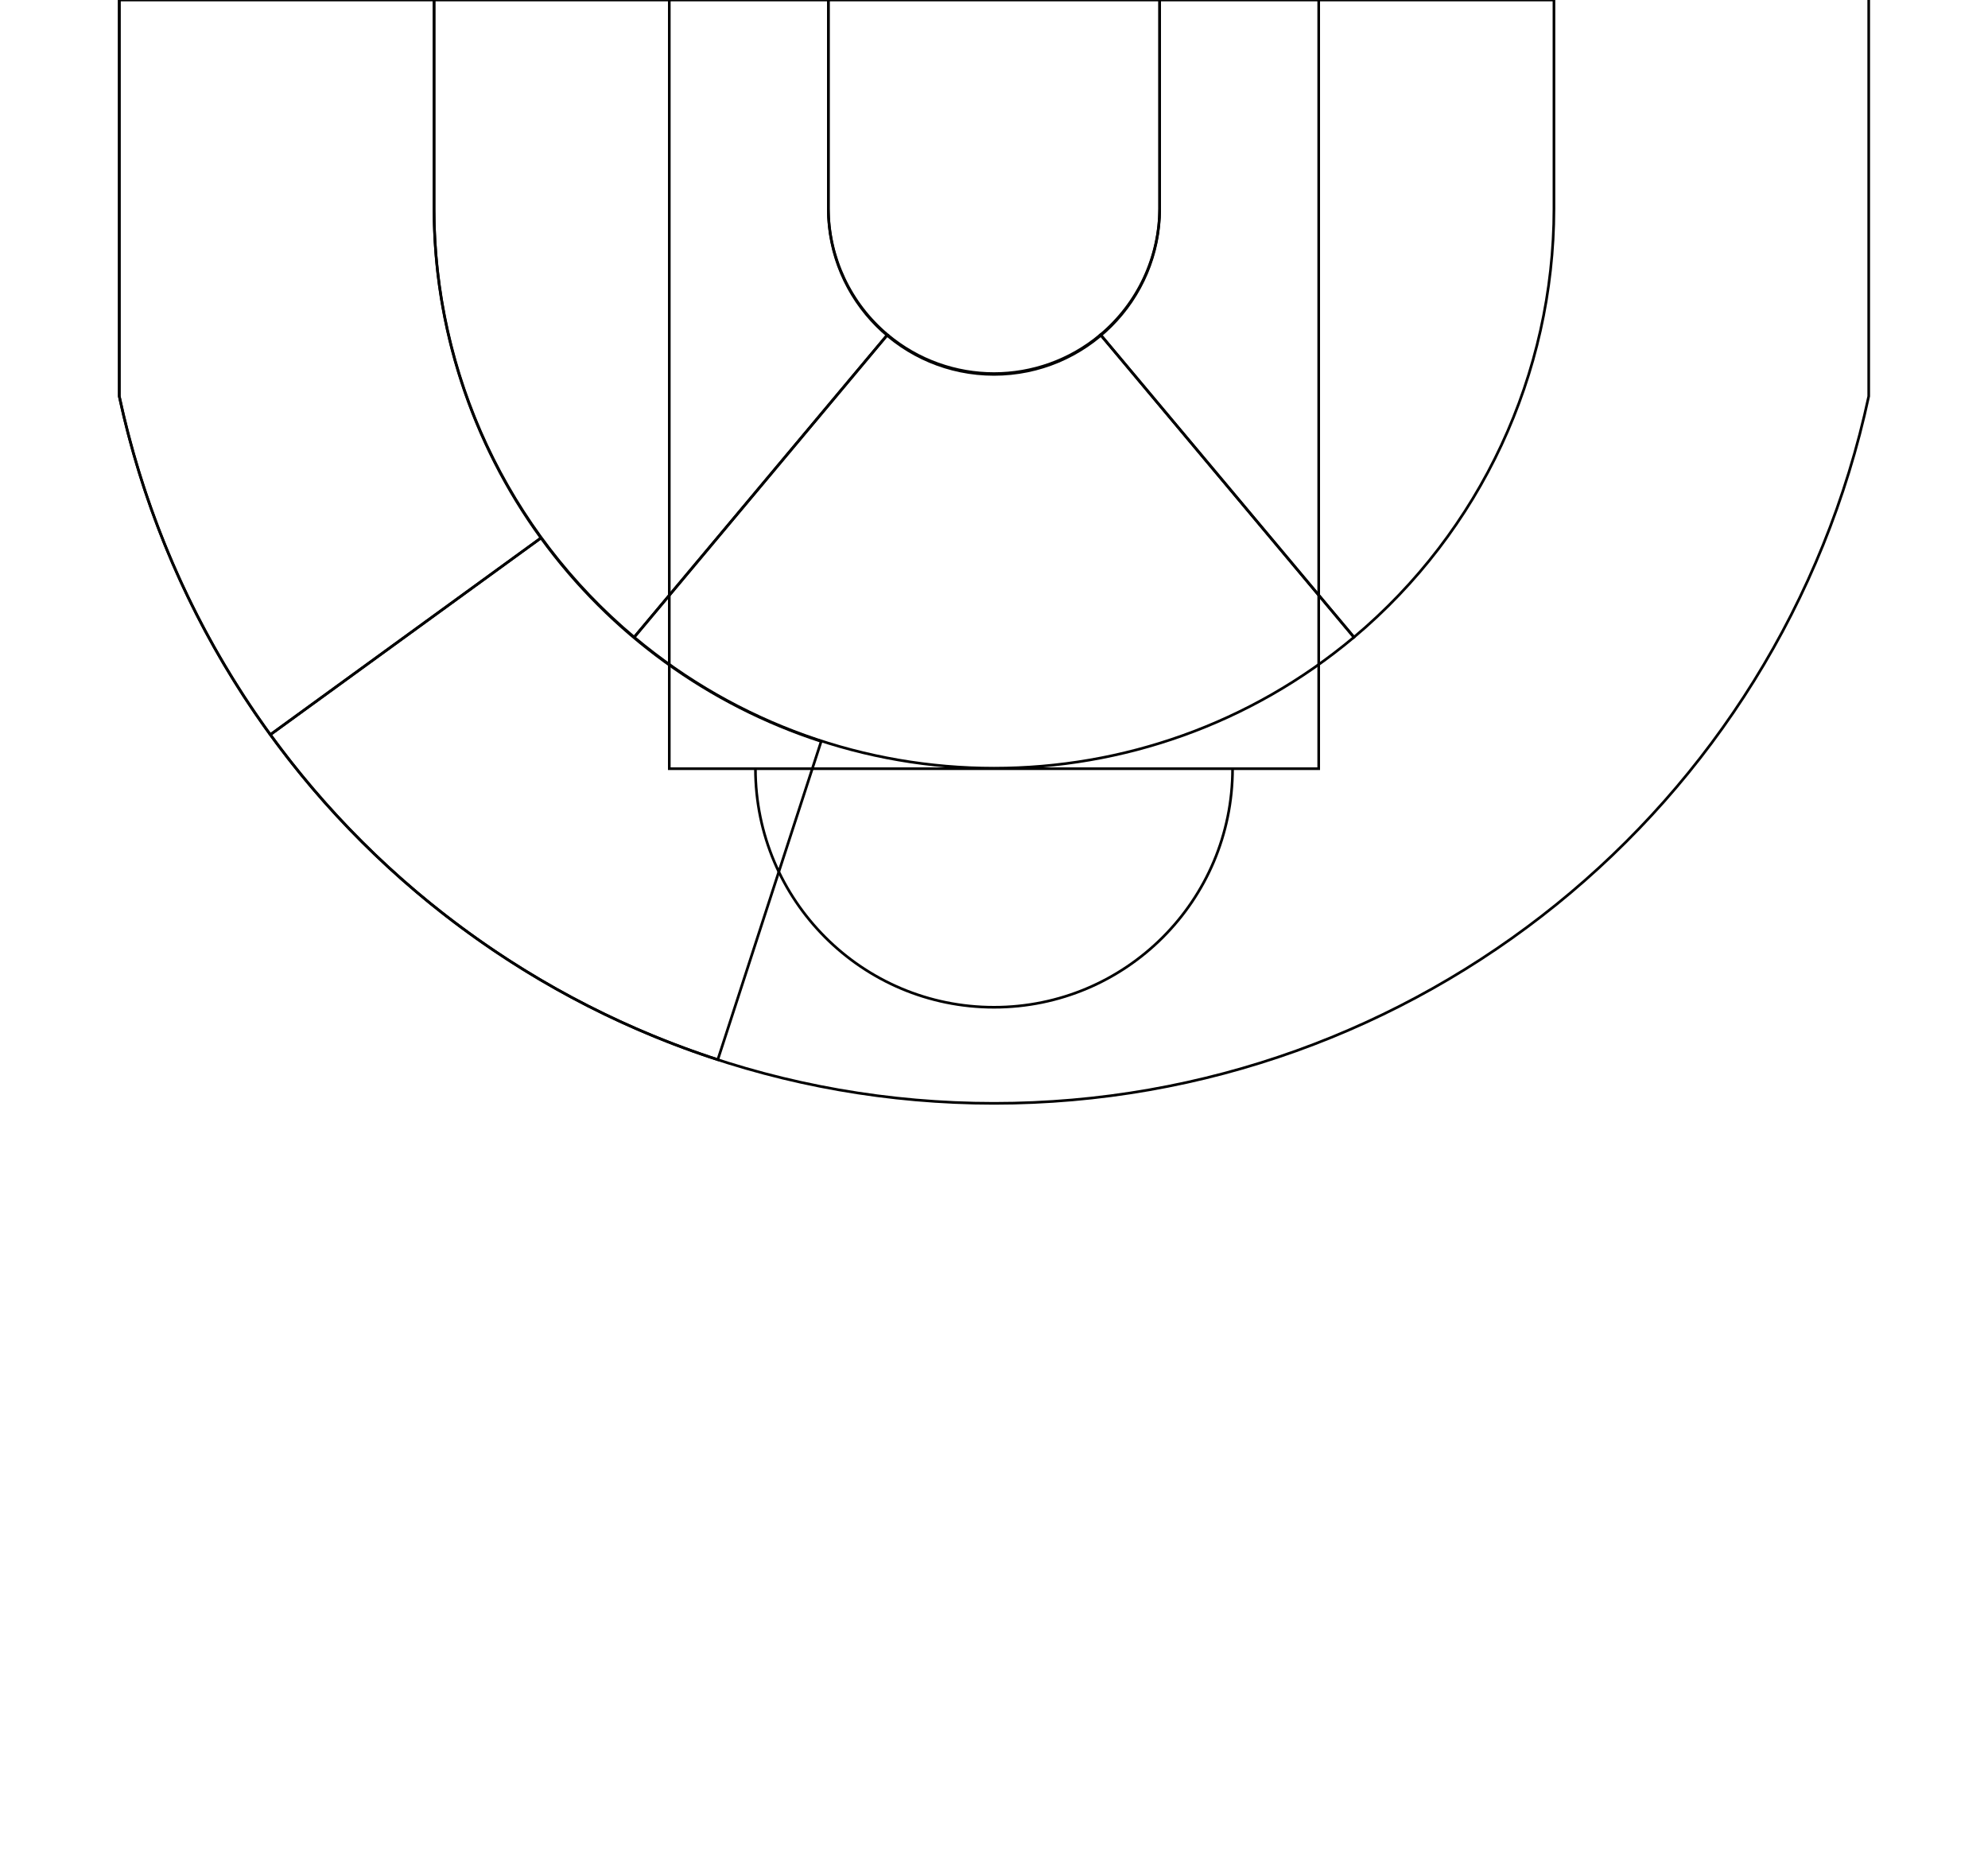
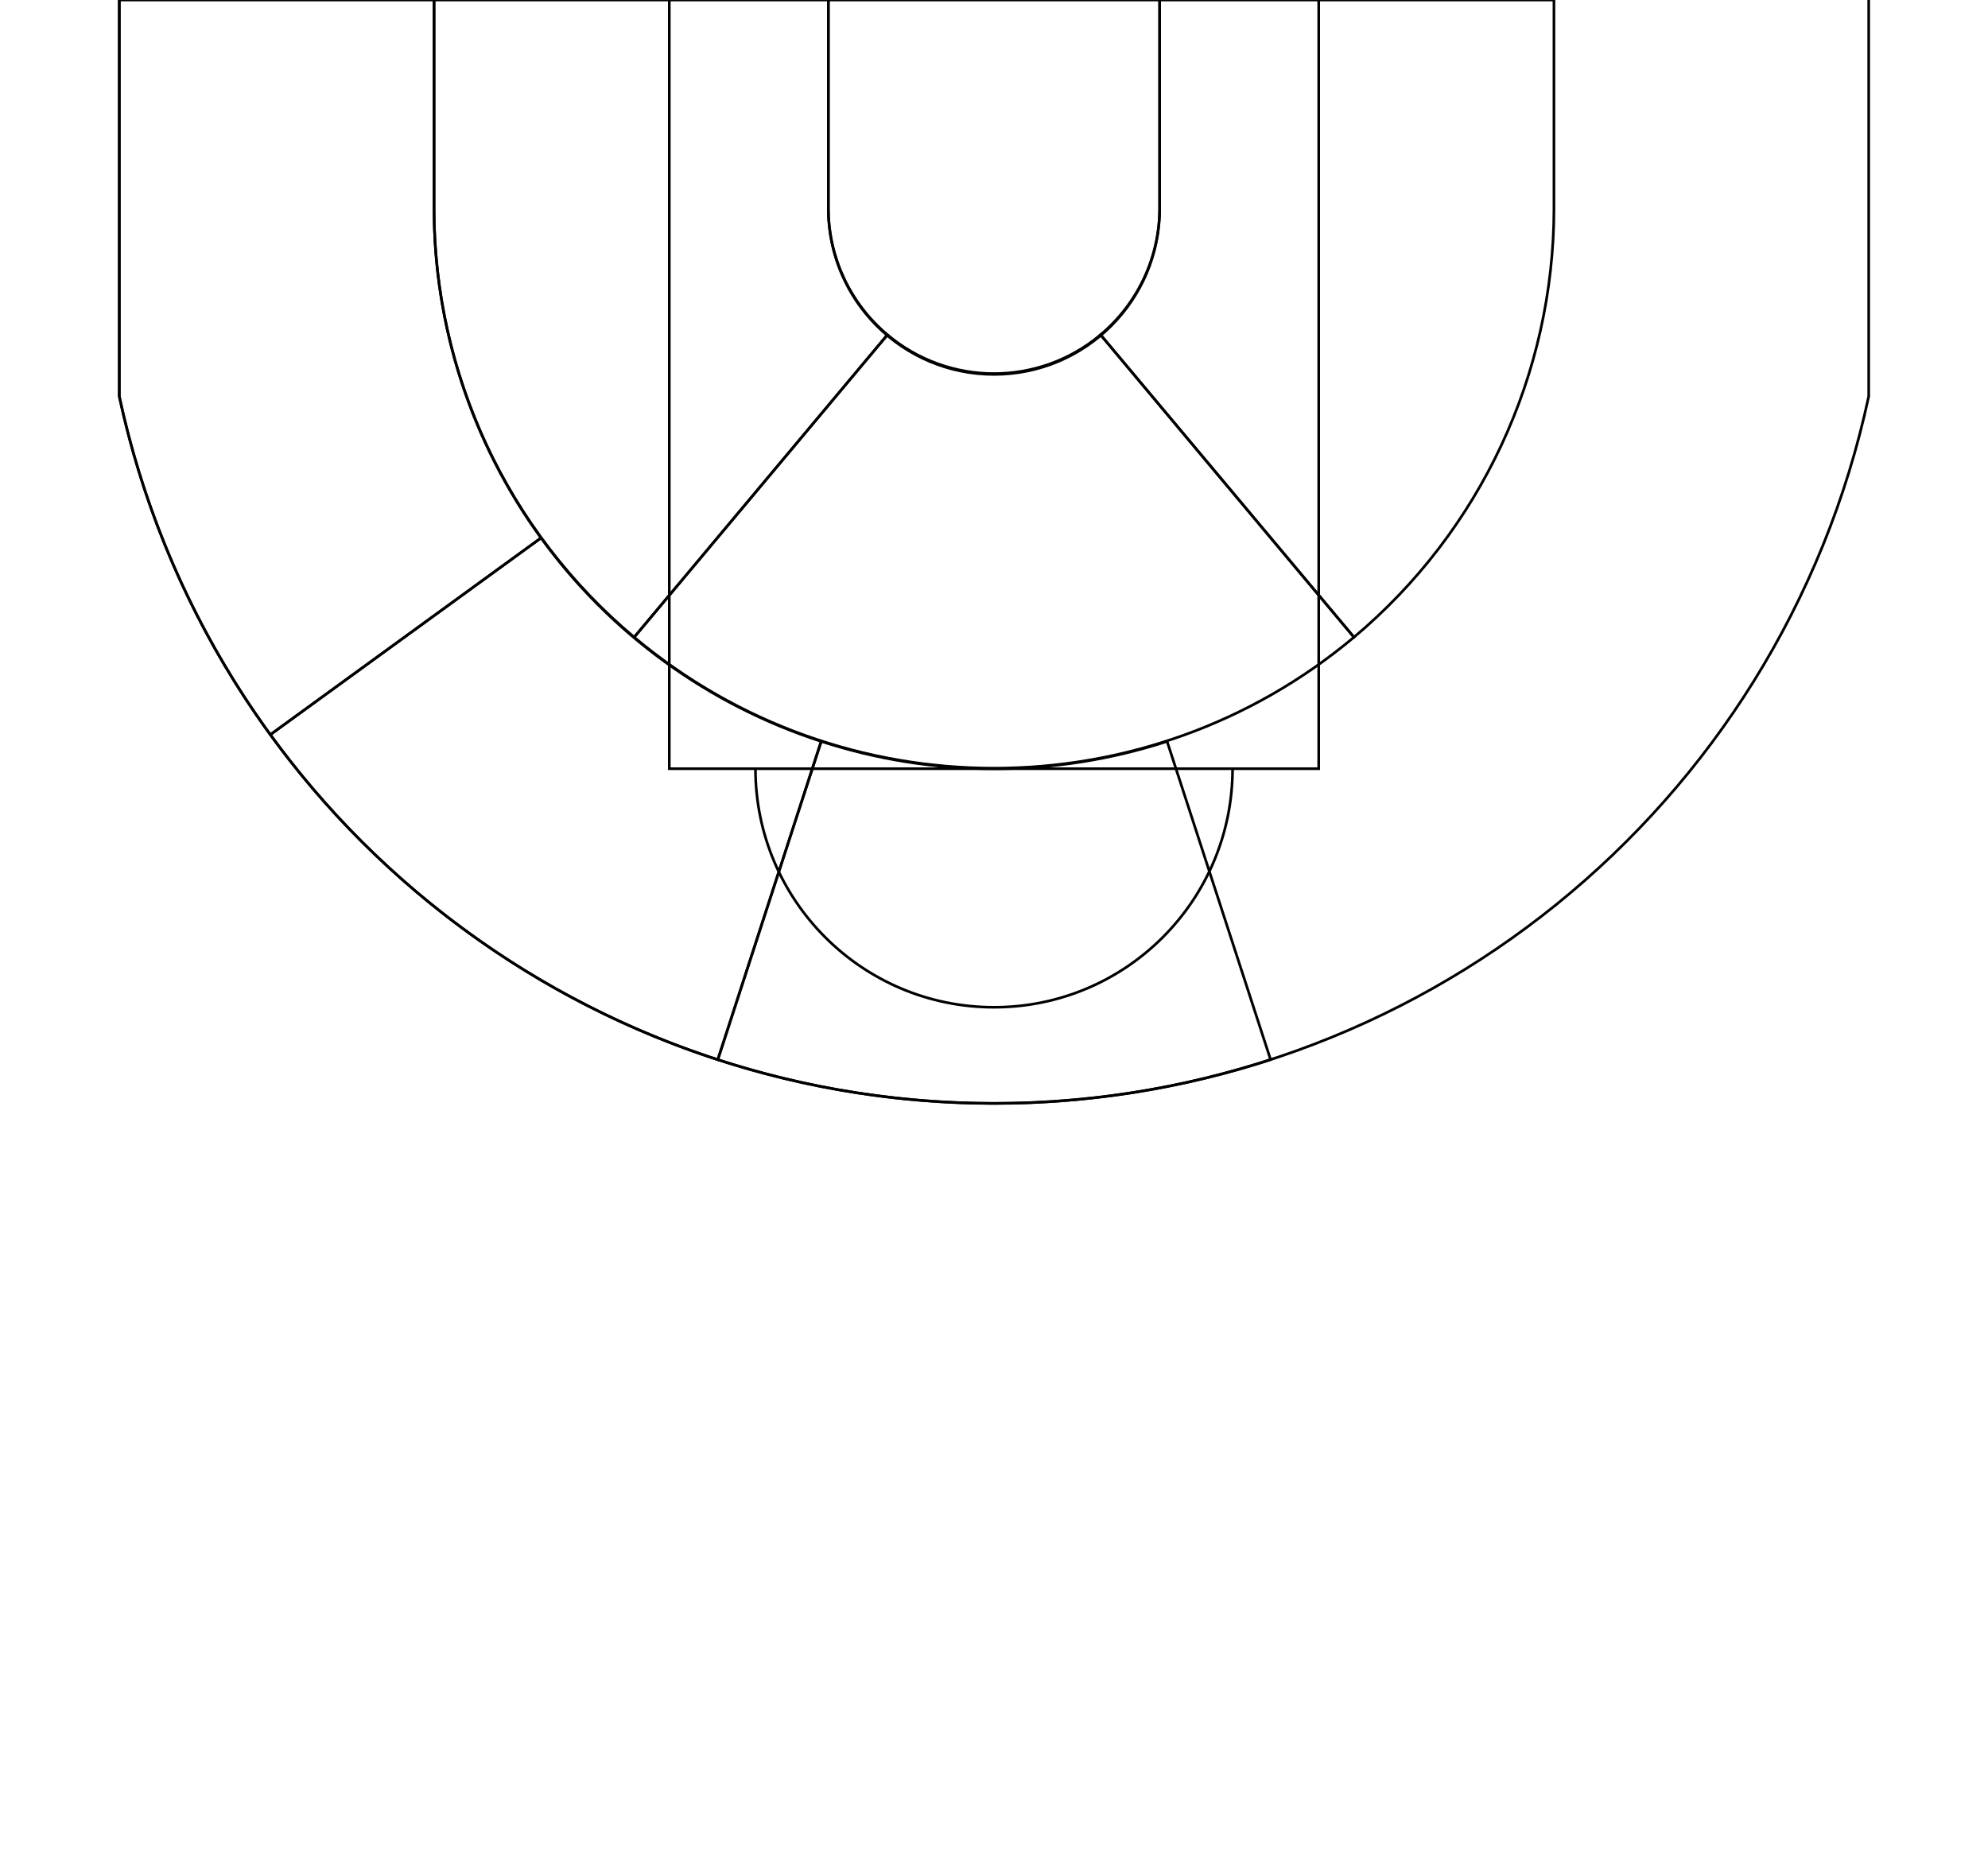
<svg xmlns="http://www.w3.org/2000/svg" viewBox="0 0 15000 14000">
  <g id="zone1">
    <path fill="transparent" stroke="black" stroke-width="20px" d="M 6250 0 v 1575 A 1250 1250 0 0 0 8750 1575 v -1575 Z" />
  </g>
  <g id="zone2">
    <path fill="transparent" stroke="black" stroke-width="20px" d="M 3275 0 v 1575 A 4225 4225 0 0 0 4785 4808 L 6696 2526 A 1250 1250 0 0 1 6250 1575 v -1575 Z" />
  </g>
  <g id="zone3">
    <path fill="transparent" stroke="black" stroke-width="20px" d="M 6696 2526 L 4785 4808 A 4225 4225 0 0 0 10216 4808 L 8304 2526 A 1250 1250 0 0 1 6696 2526" />
  </g>
  <g id="zone4">
    <path fill="transparent" stroke="black" stroke-width="20px" d="M 8750 0 v 1575 A 1250 1250 0 0 1 8304 2526 L 10216 4808 A 4225 4225 0 0 0 11725 1575 v -1575 Z" />
  </g>
  <g id="zone5" />
  <g id="zone6">
    <path fill="transparent" stroke="black" stroke-width="20px" d="M 900 0 V 2990 A 6750 6750 0 0 0 2040 5543 L 4082 4059 A 4225 4225 0 0 1 3275 1575 V 0 Z" />
  </g>
  <g id="zone7">
    <path fill="transparent" stroke="black" stroke-width="20px" d="M 4082 4059 L 2040 5543 A 6750 6750 0 0 0 5416 7995.5 L 6196 5594 A 4225 4225 0 0 1 4082 4059" />
  </g>
-   <g id="zone8" />
+   <g id="zone8">
+     <path fill="transparent" stroke="black" stroke-width="20px" d="M 6196 5594 L 5416 7995.5 A 6750 6750 0 0 0 9587 7995.5 L 8806 5594 A 4225 4225 0 0 1 6196 5594" />
+   </g>
  <g id="zone9" />
  <g id="zone10" />
  <g id="zone11" />
  <g id="zone12" />
  <g id="zone13" />
  <g id="zone14" />
  <path fill="transparent" stroke="black" stroke-width="20px" d="M 900 0 V 2990 A 6750 6750 0 0 0 7500 8325 A 6750 6750 0 0 0 14100 2990 V 0" />
  <g>
    <path fill="transparent" stroke="black" stroke-width="20px" d="M 5050 0 V 5800 h 4900 v -5800" />
    <path fill="transparent" stroke="black" stroke-width="20px" d="M 5700 5800 A 1800 1800 0 0 0 9300 5800" />
  </g>
</svg>
